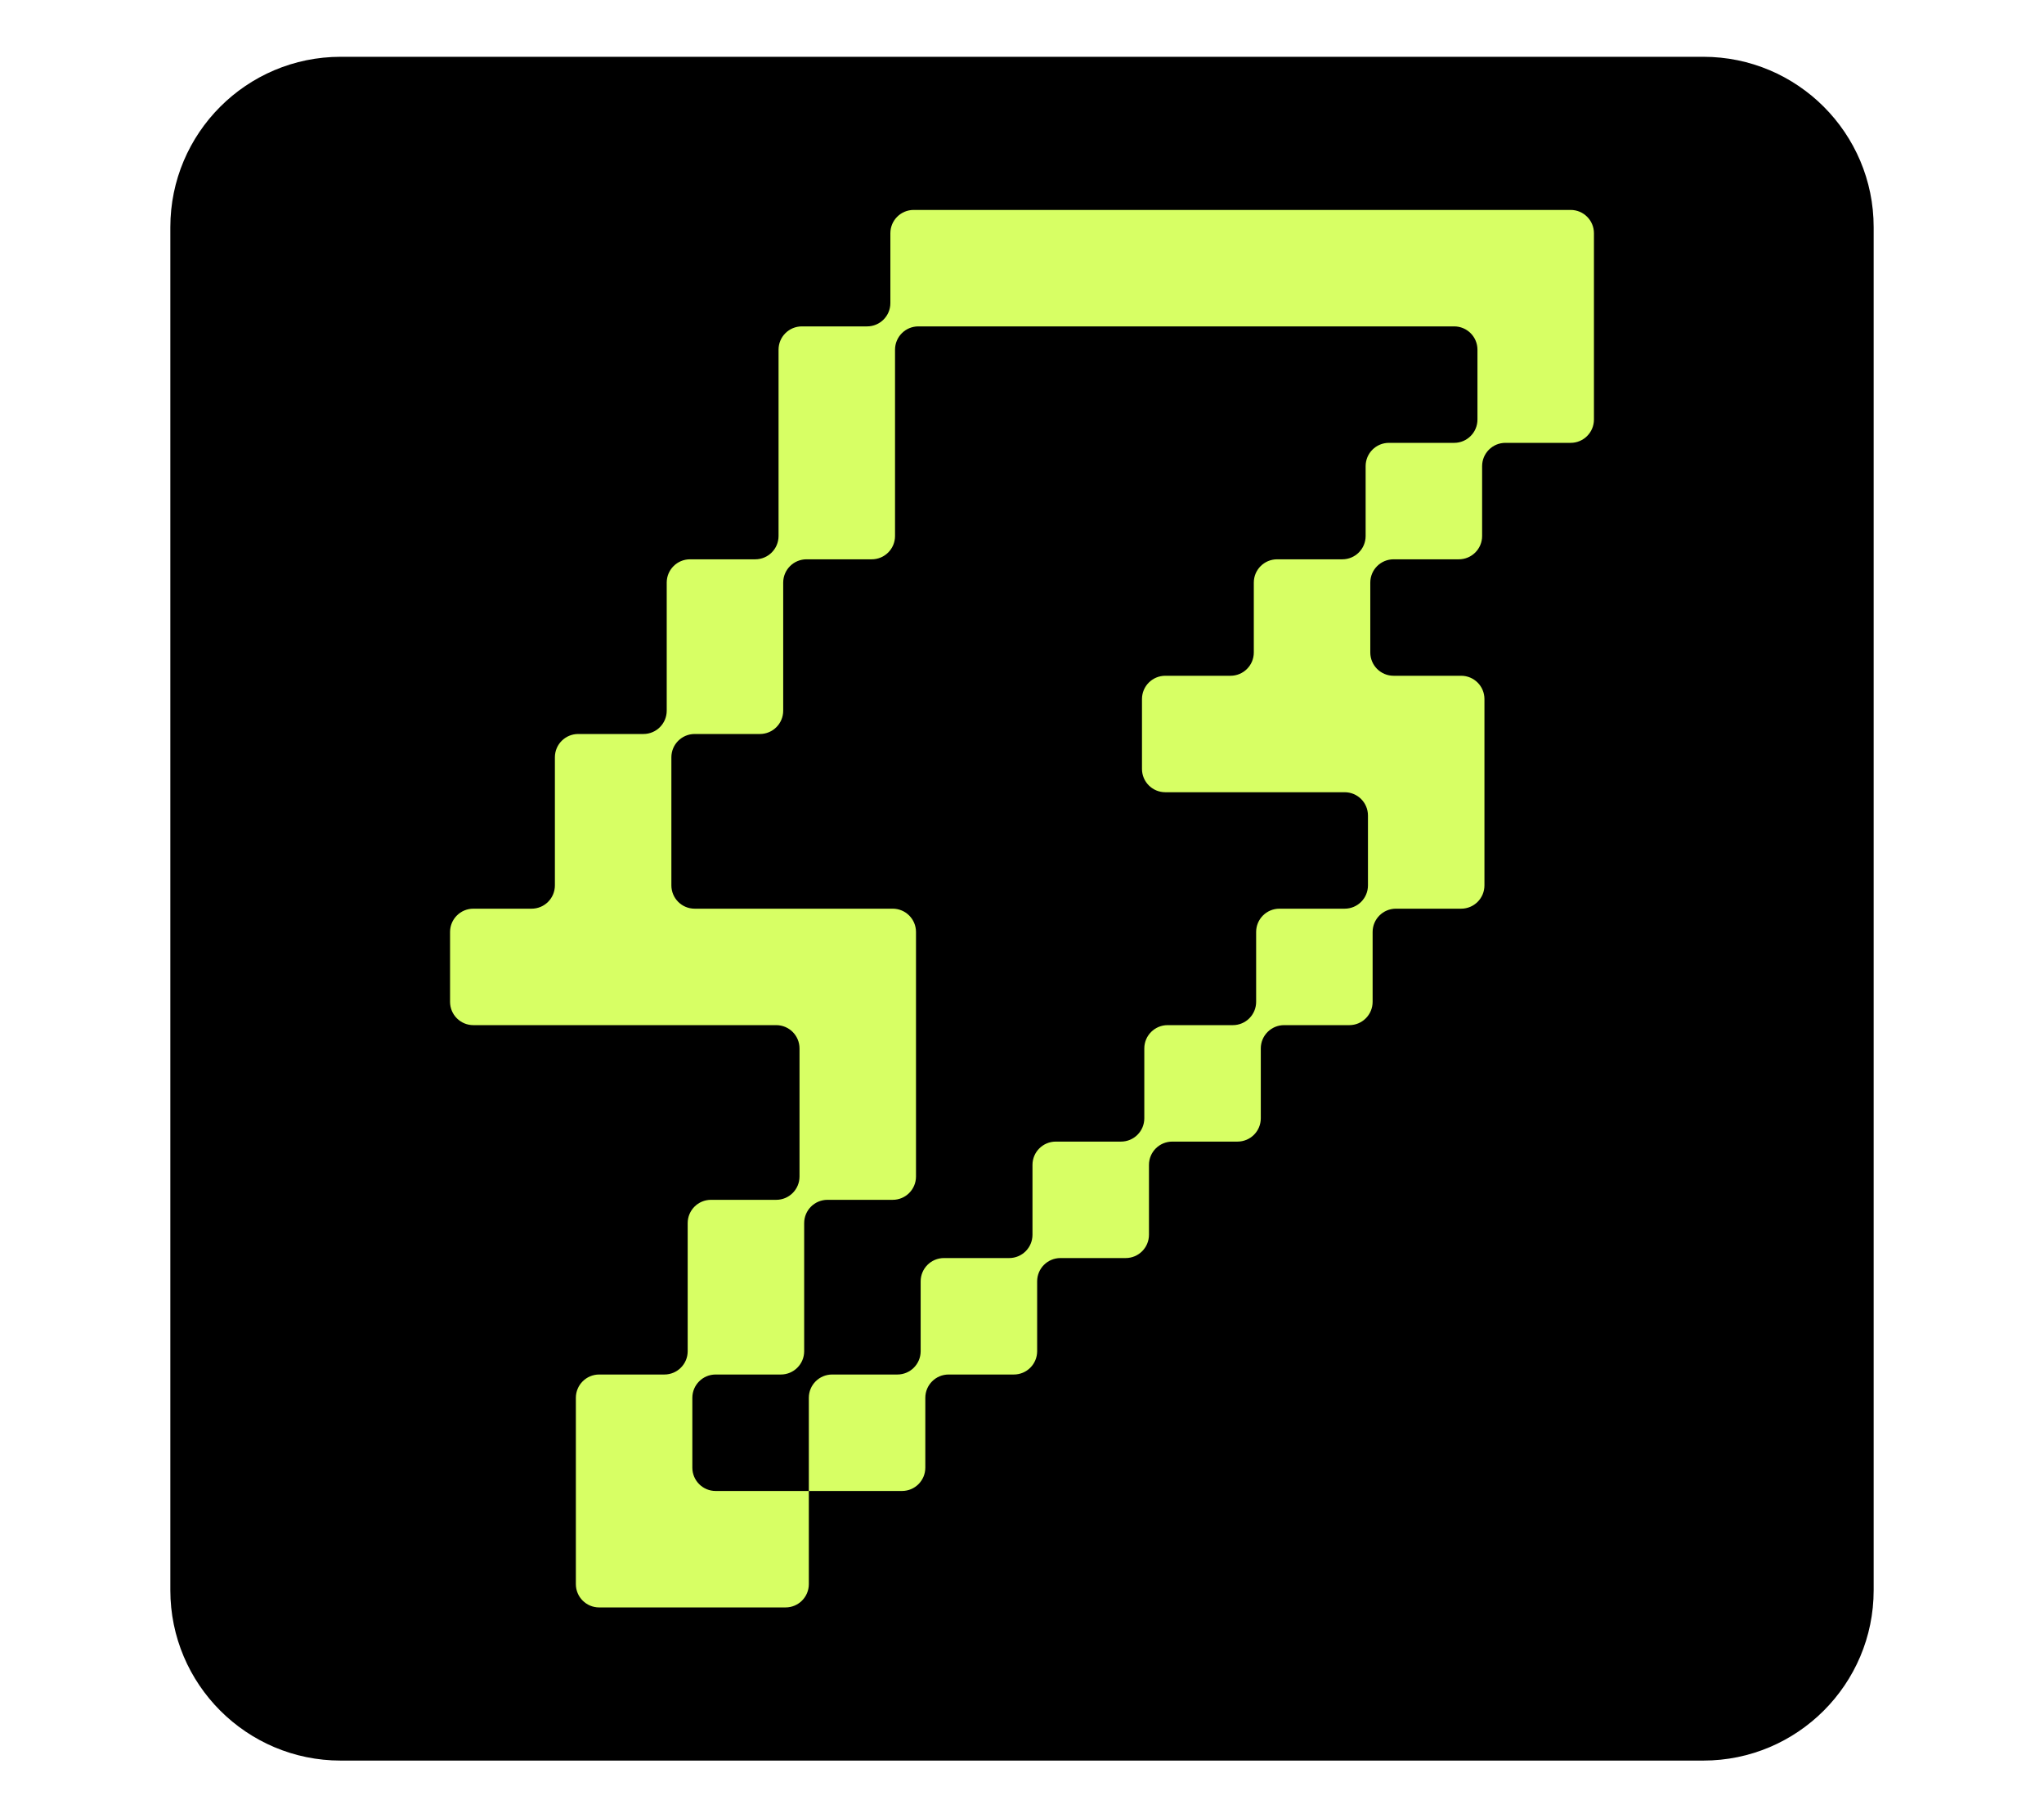
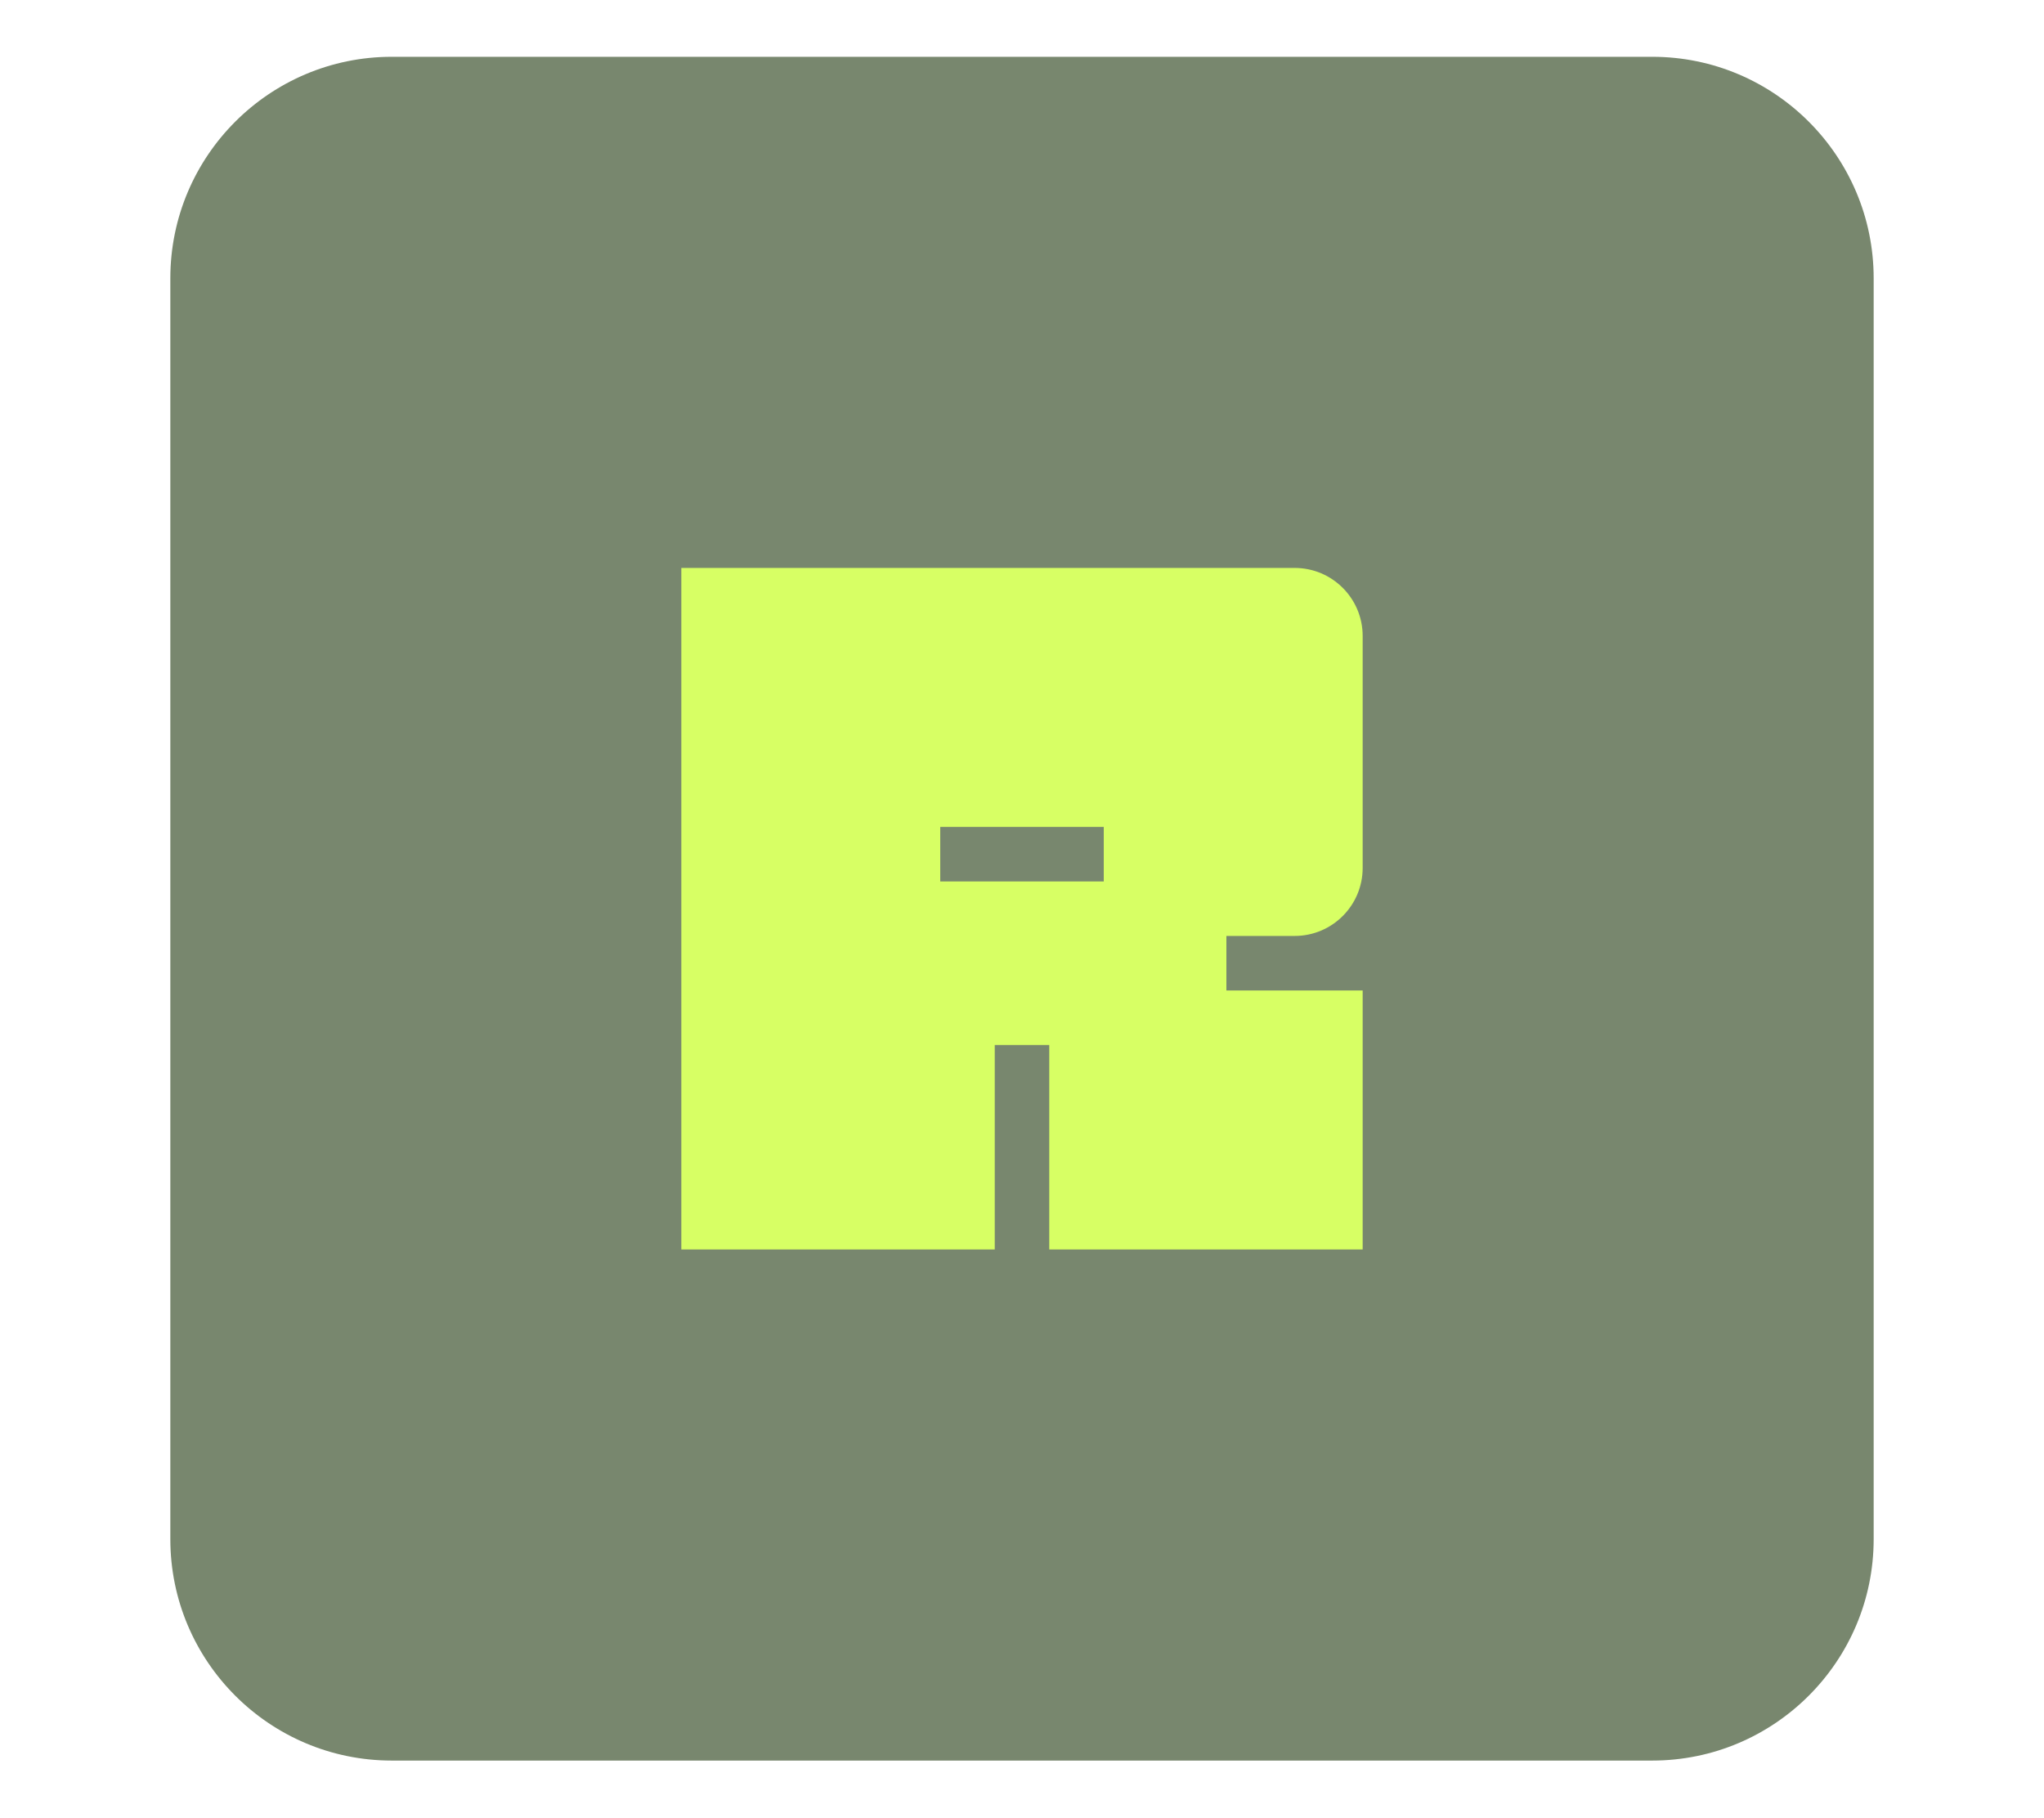
<svg xmlns="http://www.w3.org/2000/svg" width="100%" height="100%" viewBox="0 0 18 16" version="1.1" xml:space="preserve" style="fill-rule:evenodd;clip-rule:evenodd;stroke-linejoin:round;stroke-miterlimit:2;">
-   <g id="ruff" transform="matrix(0.0275229,0,0,0.0275229,9,8)">
-     <g transform="matrix(1,0,0,1,-272.5,-272.5)">
-       <g transform="matrix(1.90994,0,0,1.44522,-37.8221,-55.2192)">
-         <path d="M305.152,75.919L305.152,377.604C305.152,398.417 292.366,415.315 276.617,415.315L48.338,415.315C32.589,415.315 19.803,398.417 19.803,377.604L19.803,75.919C19.803,55.106 32.589,38.208 48.338,38.208L276.617,38.208C292.366,38.208 305.152,55.106 305.152,75.919Z" />
-       </g>
-       <g transform="matrix(0.821742,0,0,0.821742,89.5,48.5752)">
-         <path d="M180.516,0.5C175.507,0.5 171.445,4.559 171.445,9.567L171.445,36.767C171.445,41.774 167.384,45.833 162.374,45.833L136.975,45.833C131.965,45.833 127.904,49.893 127.904,54.9L127.904,127.433C127.904,132.441 123.842,136.5 118.832,136.5L93.433,136.5C88.423,136.5 84.362,140.559 84.362,145.567L84.362,195.433C84.362,200.441 80.301,204.5 75.291,204.5L49.892,204.5C44.882,204.5 40.82,208.559 40.82,213.567L40.82,263.433C40.82,268.441 36.759,272.5 31.749,272.5L9.071,272.5C4.061,272.5 0,276.559 0,281.567L0,308.767C0,313.774 4.061,317.833 9.071,317.833L126.996,317.833C132.006,317.833 136.068,321.893 136.068,326.9L136.068,376.767C136.068,381.774 132.006,385.833 126.996,385.833L101.597,385.833C96.587,385.833 92.526,389.893 92.526,394.9L92.526,444.767C92.526,449.774 88.465,453.833 83.455,453.833L58.056,453.833C53.046,453.833 48.984,457.893 48.984,462.9L48.984,535.433C48.984,540.441 53.046,544.5 58.056,544.5L130.625,544.5C135.635,544.5 139.696,540.441 139.696,535.433L139.696,499.167L175.981,499.167C180.991,499.167 185.052,495.107 185.052,490.1L185.052,462.9C185.052,457.893 189.113,453.833 194.123,453.833L219.522,453.833C224.532,453.833 228.594,449.774 228.594,444.767L228.594,417.567C228.594,412.559 232.655,408.5 237.665,408.5L263.064,408.5C268.074,408.5 272.135,404.441 272.135,399.433L272.135,372.233C272.135,367.226 276.197,363.167 281.206,363.167L306.606,363.167C311.616,363.167 315.677,359.107 315.677,354.1L315.677,326.9C315.677,321.893 319.738,317.833 324.748,317.833L350.147,317.833C355.157,317.833 359.219,313.774 359.219,308.767L359.219,281.567C359.219,276.559 363.28,272.5 368.29,272.5L393.689,272.5C398.699,272.5 402.76,268.441 402.76,263.433L402.76,190.9C402.76,185.893 398.699,181.833 393.689,181.833L367.383,181.833C362.373,181.833 358.311,177.774 358.311,172.767L358.311,145.567C358.311,140.559 362.373,136.5 367.383,136.5L392.782,136.5C397.792,136.5 401.853,132.441 401.853,127.433L401.853,100.233C401.853,95.226 405.914,91.167 410.924,91.167L436.324,91.167C441.333,91.167 445.395,87.107 445.395,82.1L445.395,9.567C445.395,4.559 441.333,0.5 436.324,0.5L180.516,0.5ZM146.953,385.833C141.943,385.833 137.882,389.893 137.882,394.9L137.882,444.767C137.882,449.774 133.821,453.833 128.811,453.833L103.411,453.833C98.402,453.833 94.34,457.893 94.34,462.9L94.34,490.1C94.34,495.107 98.402,499.167 103.411,499.167L139.696,499.167L139.696,462.9C139.696,457.893 143.757,453.833 148.767,453.833L174.167,453.833C179.176,453.833 183.238,449.774 183.238,444.767L183.238,417.567C183.238,412.559 187.299,408.5 192.309,408.5L217.708,408.5C222.718,408.5 226.779,404.441 226.779,399.433L226.779,372.233C226.779,367.226 230.841,363.167 235.851,363.167L261.25,363.167C266.26,363.167 270.321,359.107 270.321,354.1L270.321,326.9C270.321,321.893 274.382,317.833 279.392,317.833L304.791,317.833C309.801,317.833 313.863,313.774 313.863,308.767L313.863,281.567C313.863,276.559 317.924,272.5 322.934,272.5L348.333,272.5C353.343,272.5 357.404,268.441 357.404,263.433L357.404,236.233C357.404,231.226 353.343,227.167 348.333,227.167L278.485,227.167C273.475,227.167 269.414,223.107 269.414,218.1L269.414,190.9C269.414,185.893 273.475,181.833 278.485,181.833L303.884,181.833C308.894,181.833 312.956,177.774 312.956,172.767L312.956,145.567C312.956,140.559 317.017,136.5 322.027,136.5L347.426,136.5C352.436,136.5 356.497,132.441 356.497,127.433L356.497,100.233C356.497,95.226 360.558,91.167 365.568,91.167L390.968,91.167C395.978,91.167 400.039,87.107 400.039,82.1L400.039,54.9C400.039,49.893 395.978,45.833 390.968,45.833L182.331,45.833C177.321,45.833 173.259,49.893 173.259,54.9L173.259,127.433C173.259,132.441 169.198,136.5 164.188,136.5L138.789,136.5C133.779,136.5 129.718,140.559 129.718,145.567L129.718,195.433C129.718,200.441 125.656,204.5 120.647,204.5L95.247,204.5C90.238,204.5 86.176,208.559 86.176,213.567L86.176,263.433C86.176,268.441 90.238,272.5 95.247,272.5L172.352,272.5C177.362,272.5 181.423,276.559 181.423,281.567L181.423,376.767C181.423,381.774 177.362,385.833 172.352,385.833L146.953,385.833Z" style="fill:rgb(215,255,100);" />
-       </g>
+   <g id="ruff" transform="matrix(0.15,0,0,0.15,7.72311,6.88592)">
+     <g transform="matrix(1,0,0,1,-41.4874,-42.5728)">
+       <path d="M100,13L100,87C100,94.175 94.175,100 87,100L13,100C5.825,100 0,94.175 0,87L0,13C0,5.825 5.825,0 13,0L87,0C94.175,0 100,5.825 100,13Z" style="fill:rgb(120,135,110);" />
+     </g>
+     <g transform="matrix(1,0,0,1,-41.4874,-42.5728)">
+       <path d="M70,33.994C70,31.788 68.212,30 66.006,30L30,30L30,70L48.4,70L48.4,58L51.6,58L51.6,70L70,70L70,54.8L62,54.8L62,51.6L66.006,51.6C68.212,51.6 70,49.812 70,47.606L70,33.994ZM54.8,45.2L54.8,48.4L45.2,48.4L45.2,45.2L54.8,45.2Z" style="fill:rgb(215,255,100);" />
    </g>
  </g>
</svg>
